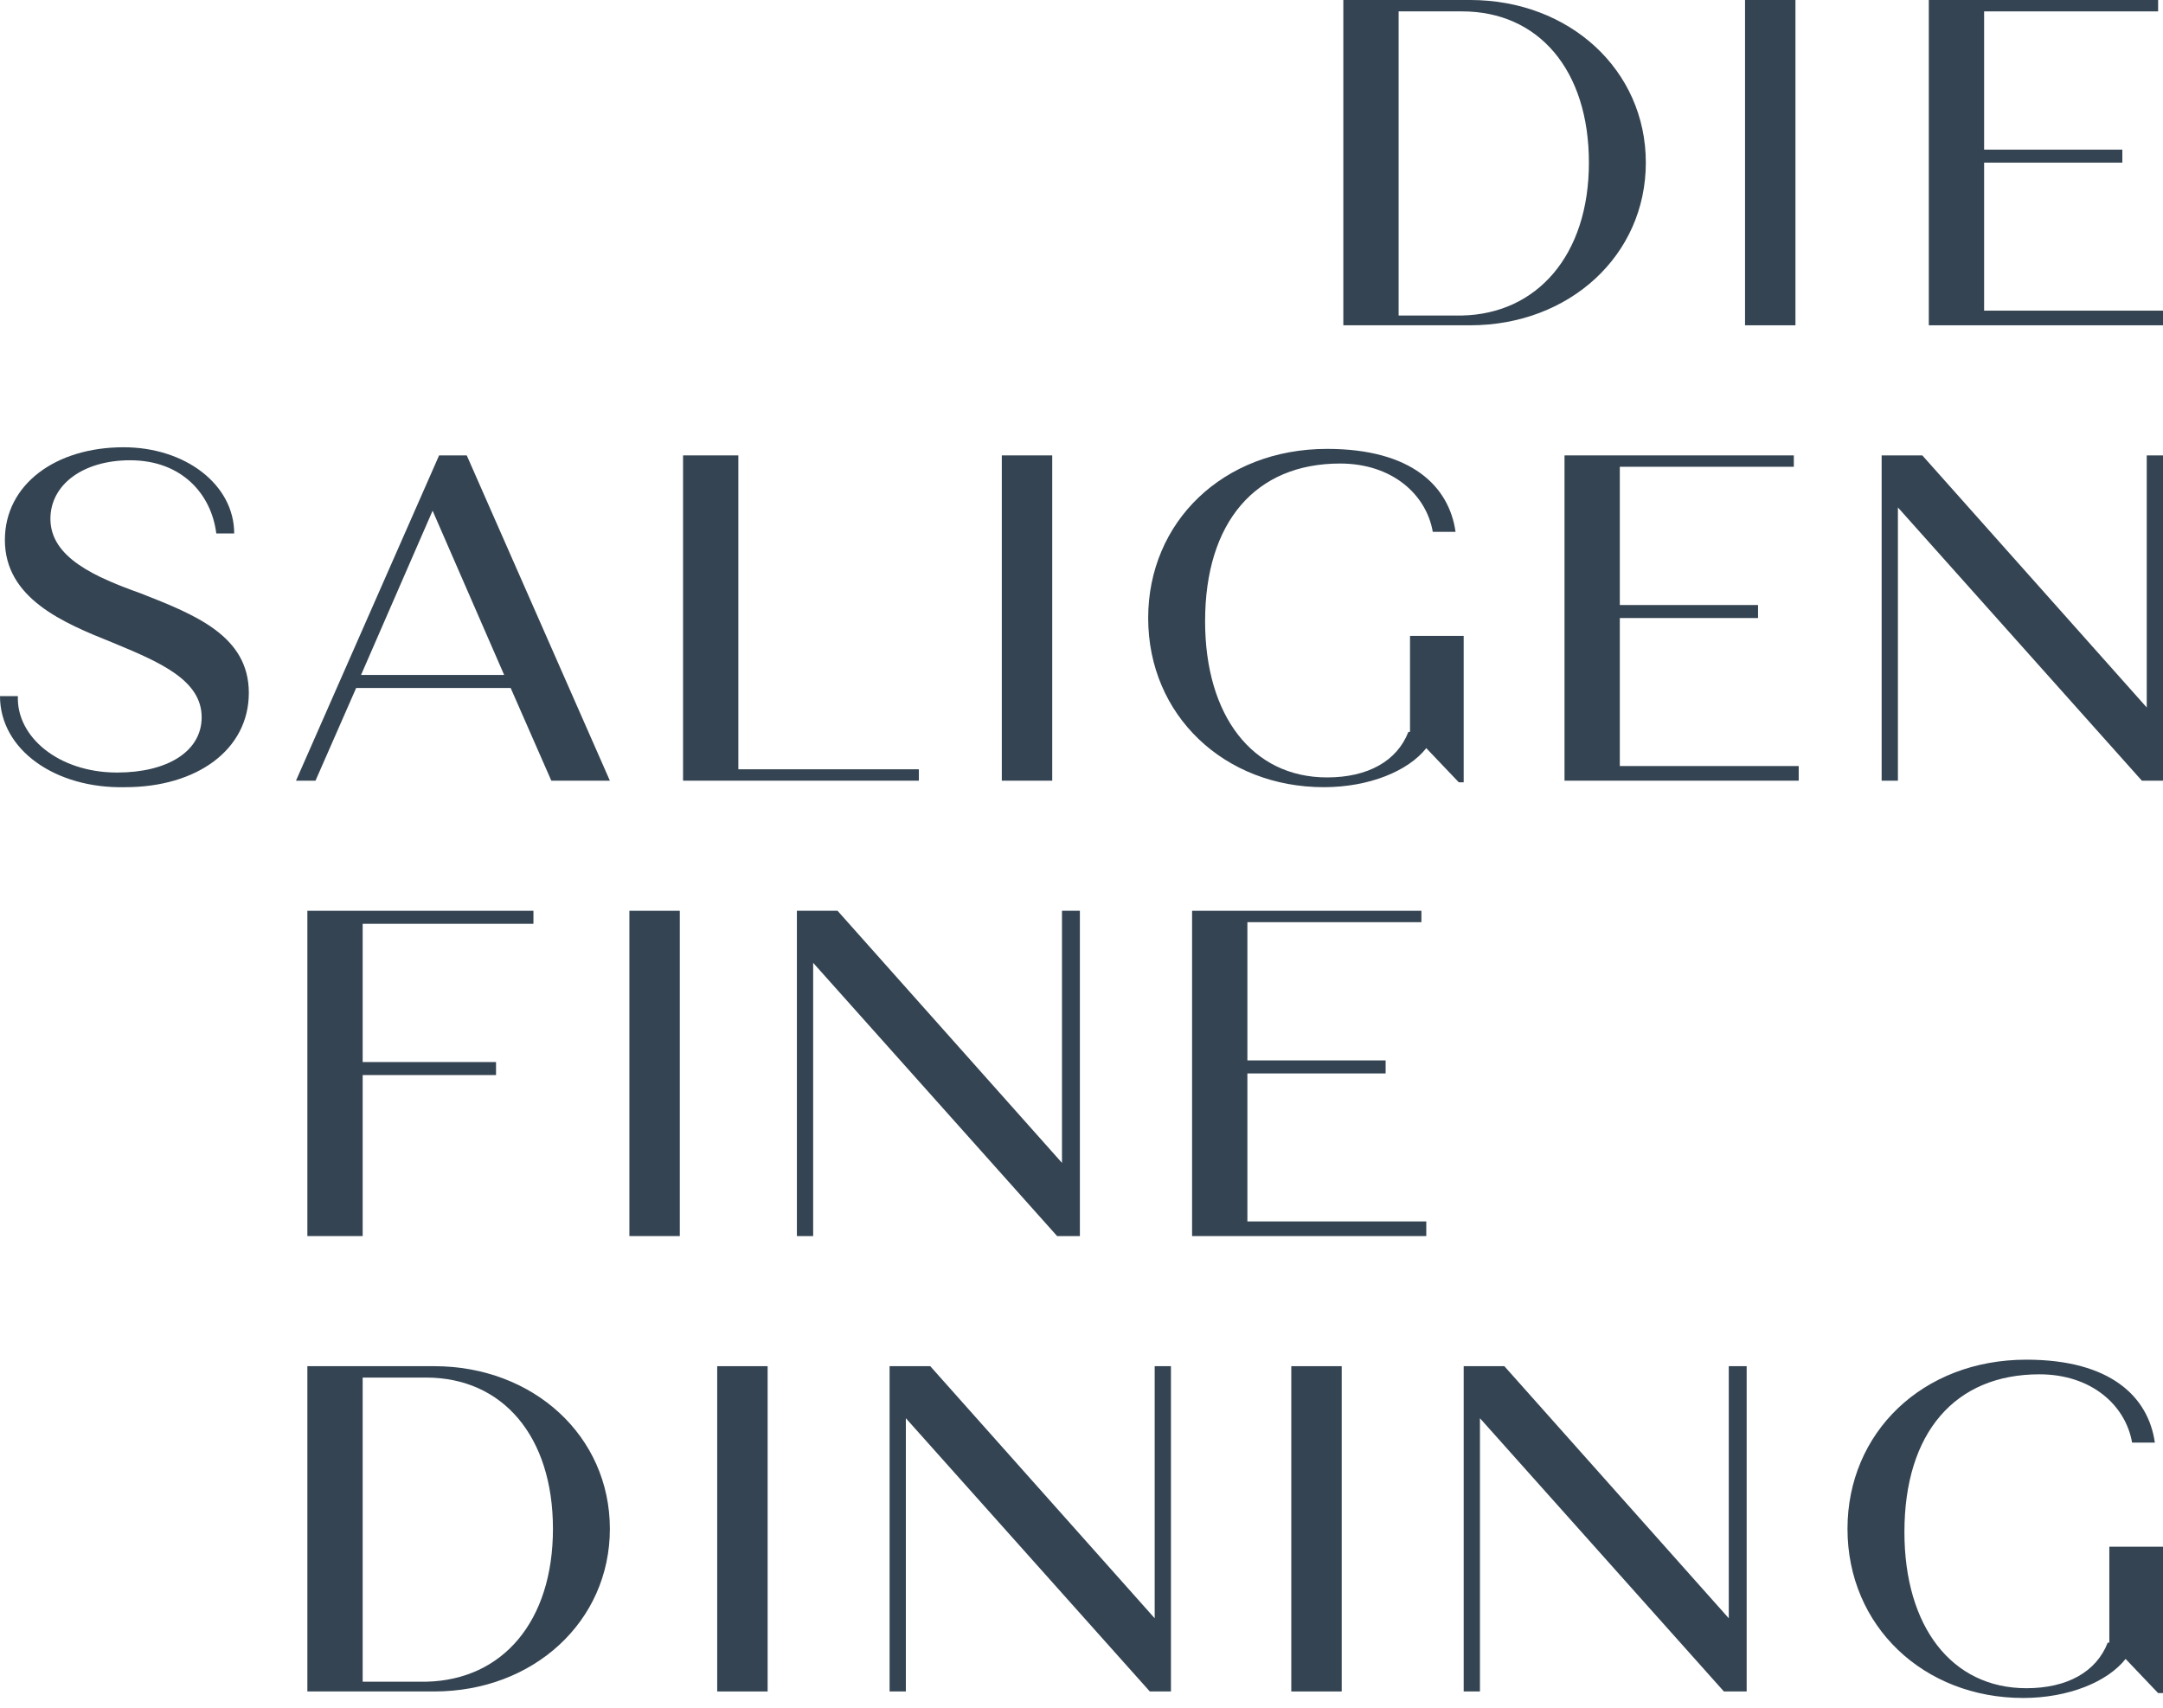
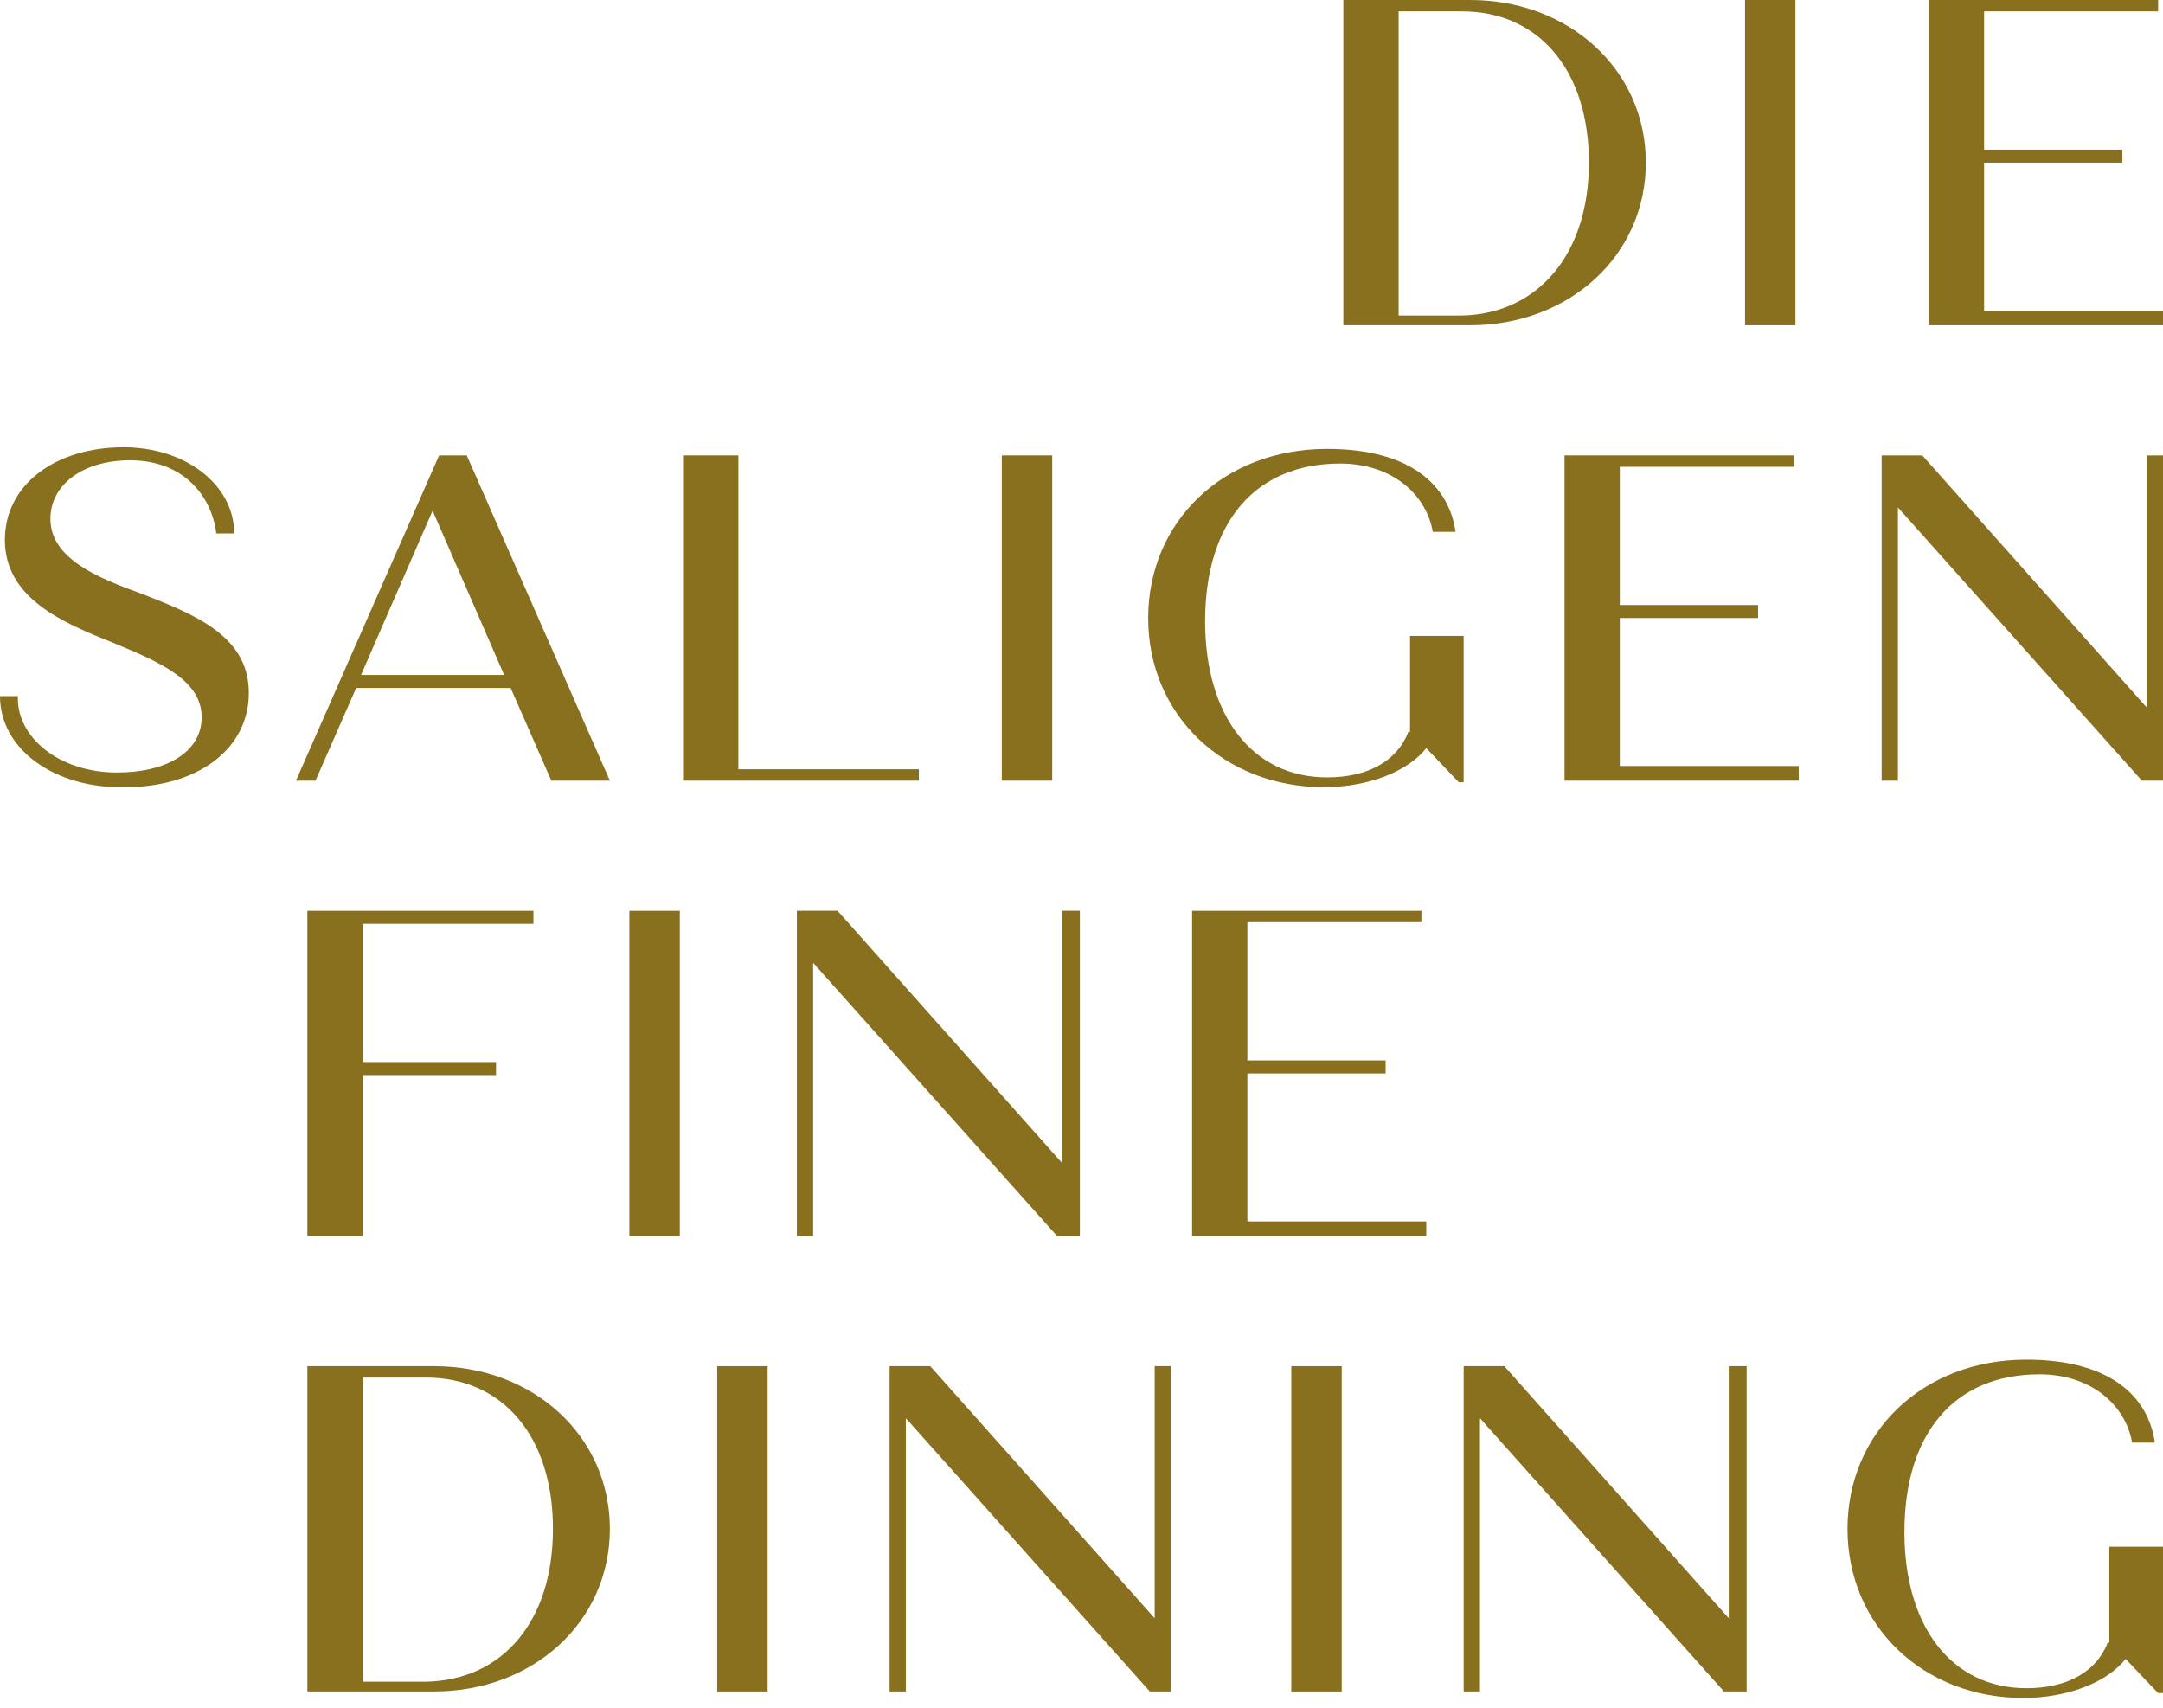
<svg xmlns="http://www.w3.org/2000/svg" width="133" height="105" viewBox="0 0 133 105" fill="none">
-   <path d="M56.5 47.3V48H42V28H45.4V47.3H56.5Z" fill="#344452" />
-   <path d="M101.2 10C101.2 15.7 96.5 20 90.4 20H82.6V0H90.4C96.5 0 101.2 4.3 101.2 10ZM97.7 10C97.7 4.3 94.6 0.7 89.9 0.7H86V19.4H89.9C94.5 19.3 97.7 15.7 97.7 10Z" fill="#344452" />
-   <path d="M37.5 94C37.5 99.7 32.8 104 26.7 104H18.9V84H26.7C32.8 84 37.5 88.3 37.5 94ZM34 94C34 88.3 30.9 84.7 26.2 84.7H22.3V103.4H26.2C30.9 103.3 34 99.7 34 94Z" fill="#344452" />
-   <path d="M0 42.8H1.1C1 45.3 3.6 47.5 7.2 47.5C10.3 47.5 12.4 46.2 12.4 44.1C12.4 41.8 9.8 40.7 6.9 39.5C3.9 38.3 0.3 36.8 0.3 33.2C0.3 29.8 3.4 27.5 7.6 27.5C11.4 27.5 14.4 29.8 14.4 32.8H13.3C13 30.4 11.2 28.3 8 28.3C5.1 28.3 3.1 29.8 3.1 31.9C3.1 34.3 5.9 35.5 8.7 36.5C12 37.8 15.3 39.1 15.3 42.6C15.3 46.1 12.1 48.4 7.7 48.4C3.4 48.5 0 46.1 0 42.8Z" fill="#344452" />
-   <path d="M28.7 28H27L18.2 48H19.4L21.9 42.3H31.4L33.9 48H37.5L28.7 28ZM31 41.5H22.2L26.6 31.4L31 41.5Z" fill="#344452" />
-   <path d="M133 19.3V20H118.6V0H132.7V0.7H122V9.2H130.5V10H122V19.1H133V19.3Z" fill="#344452" />
-   <path d="M107.3 0H110.4V20H107.3V0Z" fill="#344452" />
-   <path d="M44.1 84H47.2V104H44.1V84Z" fill="#344452" />
-   <path d="M30.5 66.1V65.3H22.3V56.8H32.8V56H18.9V76H22.3V66.1H30.5Z" fill="#344452" />
-   <path d="M87.7 75.3V76H73.3V56H87.4V56.7H76.7V65.2H85.2V66H76.7V75.1H87.7V75.3Z" fill="#344452" />
-   <path d="M38.7 56H41.8V76H38.7V56Z" fill="#344452" />
-   <path d="M66.4 56V76H65L50 59.2V76H49V56H51.5L65.3 71.5V56H66.4Z" fill="#344452" />
-   <path d="M72 84V104H70.7L55.7 87.2V104H54.7V84H57.2L71 99.5V84H72Z" fill="#344452" />
-   <path d="M79.4 84H82.5V104H79.4V84Z" fill="#344452" />
-   <path d="M107.4 84V104H106L91 87.2V104H90V84H92.5L106.3 99.5V84H107.4Z" fill="#344452" />
-   <path d="M110.6 47.3V48H96.2V28H110.3V28.7H99.6V37.2H108.1V38H99.6V47.1H110.6V47.3Z" fill="#344452" />
-   <path d="M61.6 28H64.7V48H61.6V28Z" fill="#344452" />
-   <path d="M133 28V48H131.7L116.7 31.2V48H115.7V28H118.2L132 43.5V28H133Z" fill="#344452" />
-   <path d="M86.6 45C85.9 46.8 84.1 47.8 81.6 47.8C77 47.8 74.1 44 74.1 38.2C74.1 32.1 77.2 28.5 82.4 28.5C85.6 28.5 87.7 30.4 88.1 32.7H89.5C89.1 29.9 86.8 27.6 81.6 27.6C75.2 27.6 70.6 32.1 70.6 38C70.6 44 75.3 48.4 81.4 48.4C84.2 48.4 86.6 47.4 87.7 46L89.7 48.1H90V39.1H86.7V45H86.6Z" fill="#344452" />
-   <path d="M129.6 101C128.9 102.8 127.1 103.8 124.6 103.8C120 103.8 117.1 100 117.1 94.2C117.1 88.1 120.2 84.5 125.4 84.5C128.6 84.5 130.7 86.4 131.1 88.7H132.5C132.1 85.9 129.8 83.6 124.6 83.6C118.2 83.6 113.6 88.1 113.6 94C113.6 100 118.3 104.4 124.4 104.4C127.2 104.4 129.6 103.4 130.7 102L132.7 104.1H133V95.1H129.7V101H129.6Z" fill="#344452" />
+   <path d="M56.5 47.3V48H42V28H45.4V47.3H56.5Z" fill="#88701e" />
+   <path d="M101.2 10C101.2 15.7 96.5 20 90.4 20H82.6V0H90.4C96.5 0 101.2 4.3 101.2 10ZM97.7 10C97.7 4.3 94.6 0.7 89.9 0.7H86V19.4H89.9C94.5 19.3 97.7 15.7 97.7 10Z" fill="#88701e" />
+   <path d="M37.5 94C37.5 99.7 32.8 104 26.7 104H18.9V84H26.7C32.8 84 37.5 88.3 37.5 94ZM34 94C34 88.3 30.9 84.7 26.2 84.7H22.3V103.4H26.2C30.9 103.3 34 99.7 34 94Z" fill="#88701e" />
+   <path d="M0 42.8H1.1C1 45.3 3.6 47.5 7.2 47.5C10.3 47.5 12.4 46.2 12.4 44.1C12.4 41.8 9.8 40.7 6.9 39.5C3.9 38.3 0.3 36.8 0.3 33.2C0.3 29.8 3.4 27.5 7.6 27.5C11.4 27.5 14.4 29.8 14.4 32.8H13.3C13 30.4 11.2 28.3 8 28.3C5.1 28.3 3.1 29.8 3.1 31.9C3.1 34.3 5.9 35.5 8.7 36.5C12 37.8 15.3 39.1 15.3 42.6C15.3 46.1 12.1 48.4 7.7 48.4C3.4 48.5 0 46.1 0 42.8Z" fill="#88701e" />
+   <path d="M28.7 28H27L18.2 48H19.4L21.9 42.3H31.4L33.9 48H37.5L28.7 28ZM31 41.5H22.2L26.6 31.4L31 41.5Z" fill="#88701e" />
+   <path d="M133 19.3V20H118.6V0H132.7V0.7H122V9.2H130.5V10H122V19.1H133V19.3Z" fill="#88701e" />
+   <path d="M107.3 0H110.4V20H107.3V0Z" fill="#88701e" />
+   <path d="M44.1 84H47.2V104H44.1V84Z" fill="#88701e" />
+   <path d="M30.5 66.1V65.3H22.3V56.8H32.8V56H18.9V76H22.3V66.1H30.5Z" fill="#88701e" />
+   <path d="M87.7 75.3V76H73.3V56H87.4V56.7H76.7V65.2H85.2V66H76.7V75.1H87.7V75.3Z" fill="#88701e" />
+   <path d="M38.7 56H41.8V76H38.7V56Z" fill="#88701e" />
+   <path d="M66.4 56V76H65L50 59.2V76H49V56H51.5L65.3 71.5V56H66.4Z" fill="#88701e" />
+   <path d="M72 84V104H70.7L55.7 87.2V104H54.7V84H57.2L71 99.5V84H72Z" fill="#88701e" />
+   <path d="M79.4 84H82.5V104H79.4V84Z" fill="#88701e" />
+   <path d="M107.4 84V104H106L91 87.2V104H90V84H92.5L106.3 99.5V84H107.4Z" fill="#88701e" />
+   <path d="M110.6 47.3V48H96.2V28H110.3V28.7H99.6V37.2H108.1V38H99.6V47.1H110.6V47.3Z" fill="#88701e" />
+   <path d="M61.6 28H64.7V48H61.6V28Z" fill="#88701e" />
+   <path d="M133 28V48H131.7L116.7 31.2V48H115.7V28H118.2L132 43.5V28H133Z" fill="#88701e" />
+   <path d="M86.6 45C85.9 46.8 84.1 47.8 81.6 47.8C77 47.8 74.1 44 74.1 38.2C74.1 32.1 77.2 28.5 82.4 28.5C85.6 28.5 87.7 30.4 88.1 32.7H89.5C89.1 29.9 86.8 27.6 81.6 27.6C75.2 27.6 70.6 32.1 70.6 38C70.6 44 75.3 48.4 81.4 48.4C84.2 48.4 86.6 47.4 87.7 46L89.7 48.1H90V39.1H86.7V45H86.6Z" fill="#88701e" />
+   <path d="M129.6 101C128.9 102.8 127.1 103.8 124.6 103.8C120 103.8 117.1 100 117.1 94.2C117.1 88.1 120.2 84.5 125.4 84.5C128.6 84.5 130.7 86.4 131.1 88.7H132.5C132.1 85.9 129.8 83.6 124.6 83.6C118.2 83.6 113.6 88.1 113.6 94C113.6 100 118.3 104.4 124.4 104.4C127.2 104.4 129.6 103.4 130.7 102L132.7 104.1H133V95.1H129.7V101H129.6Z" fill="#88701e" />
</svg>
